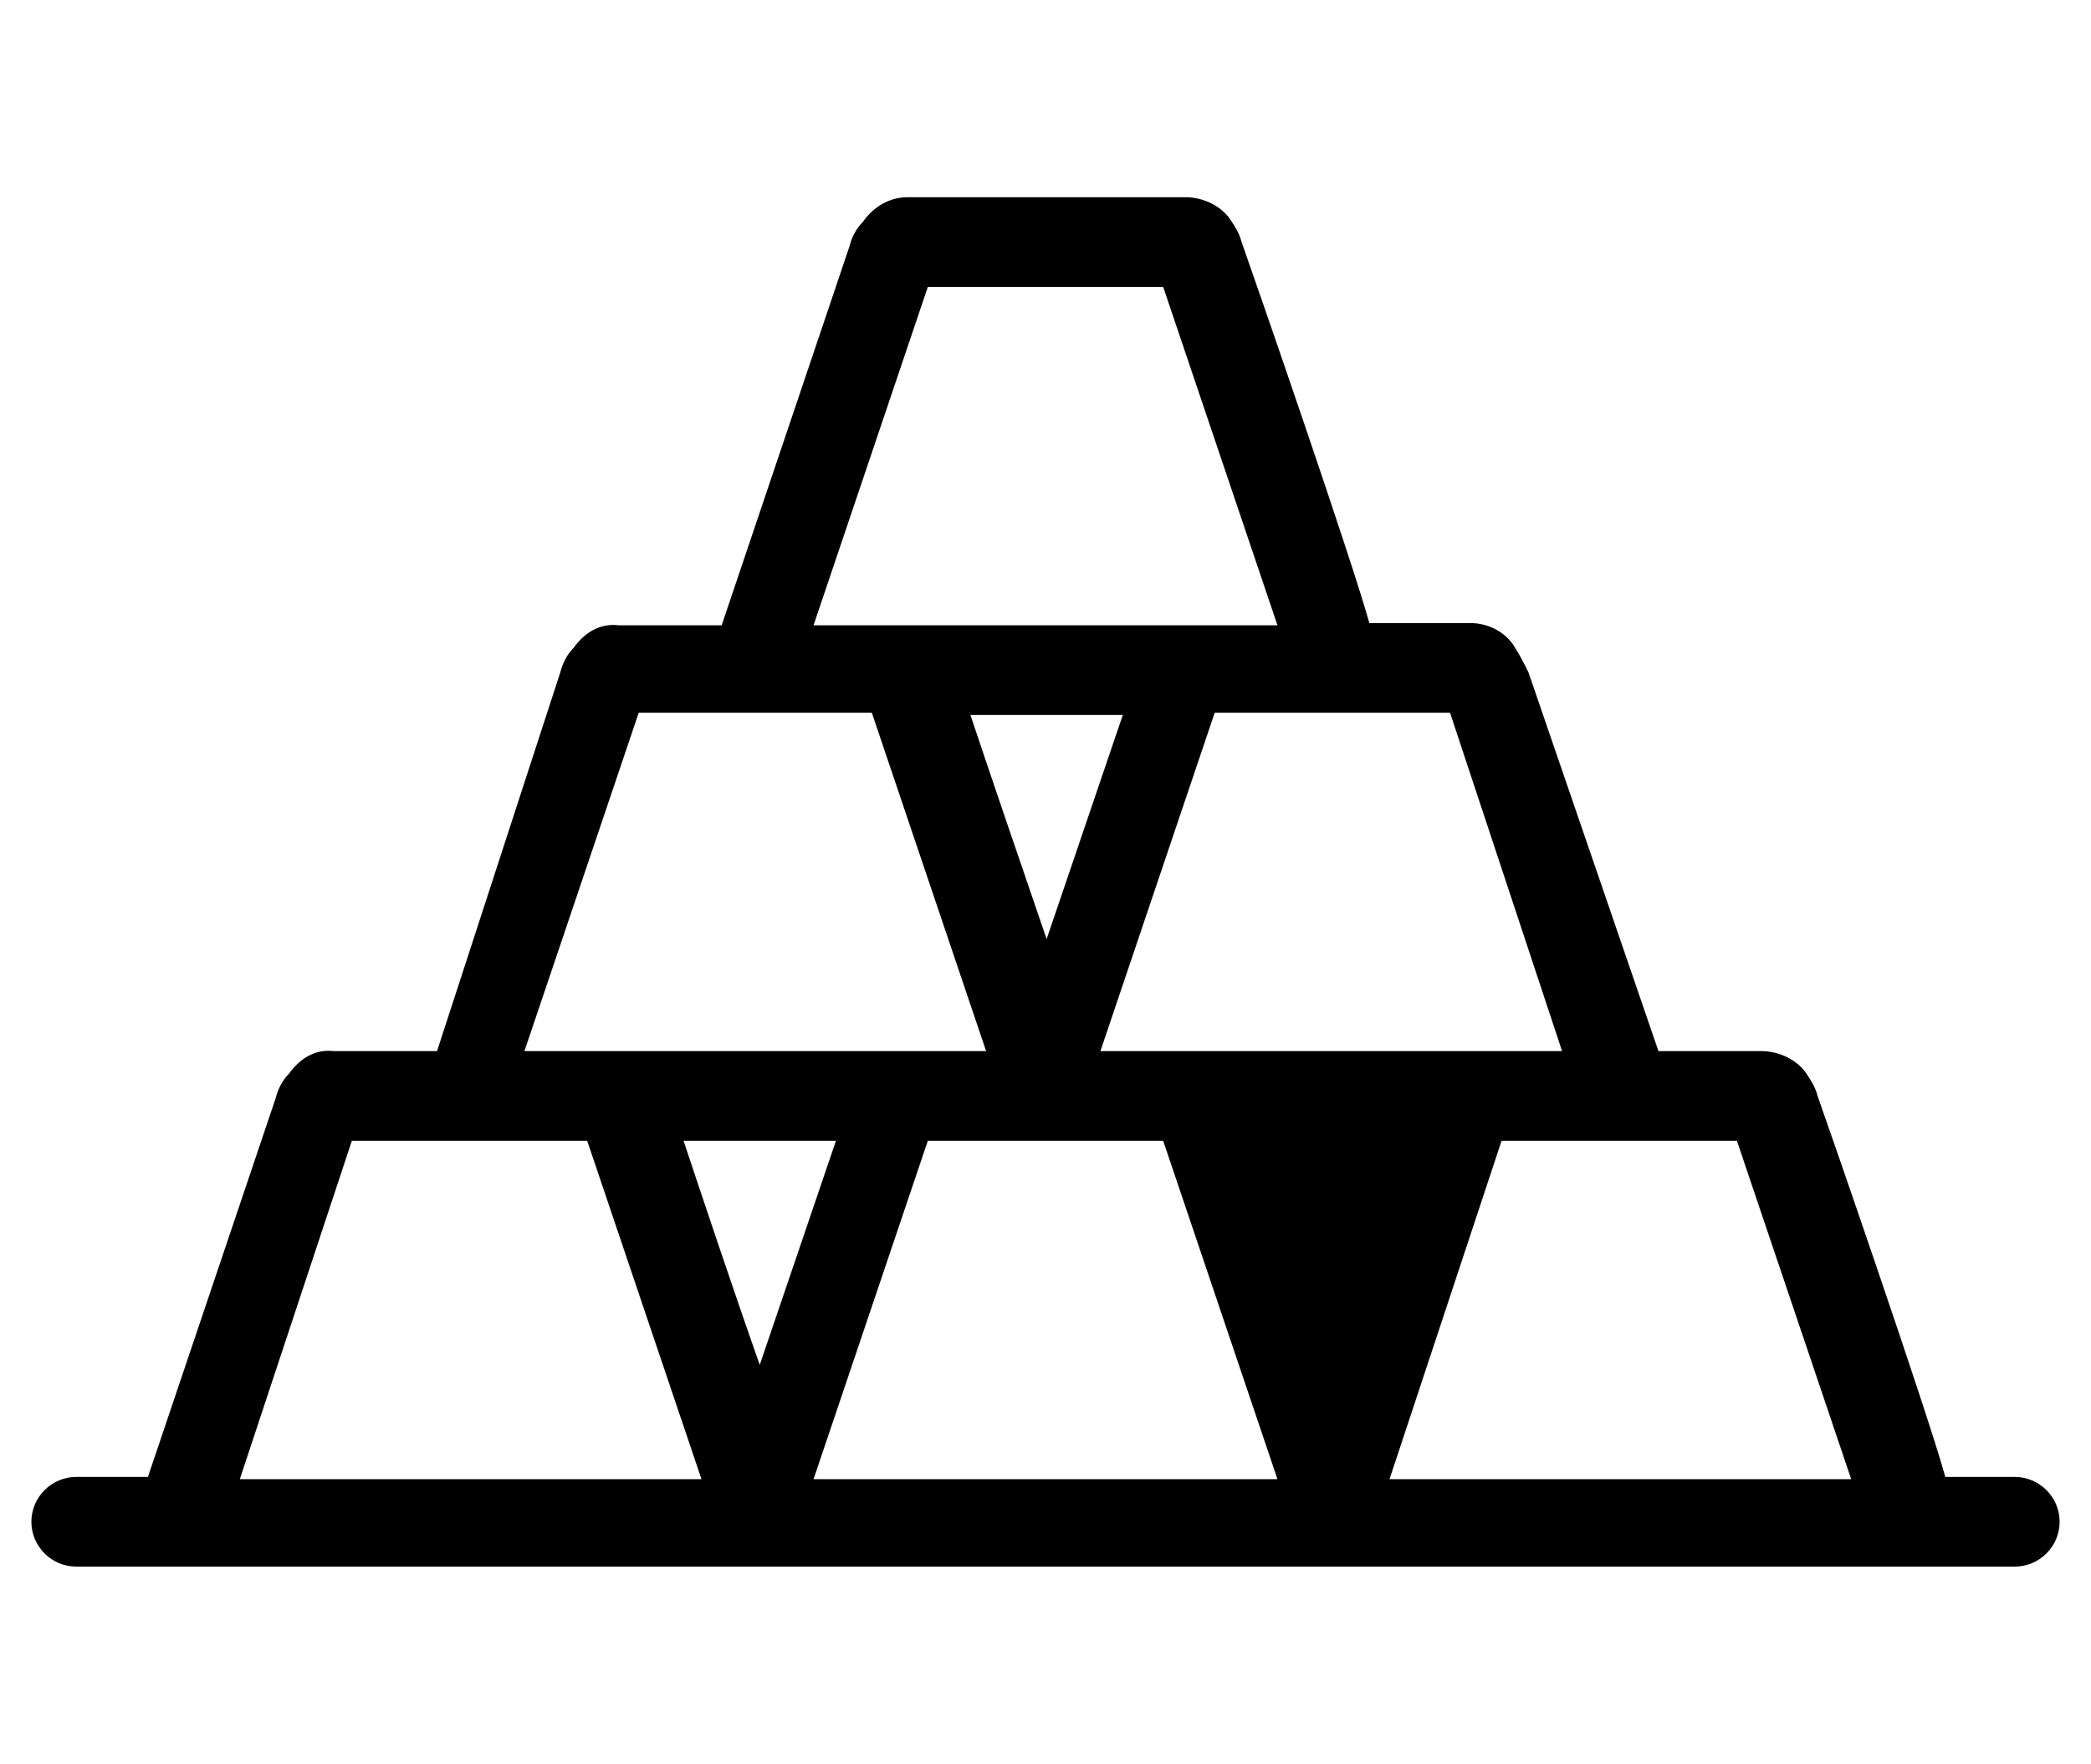
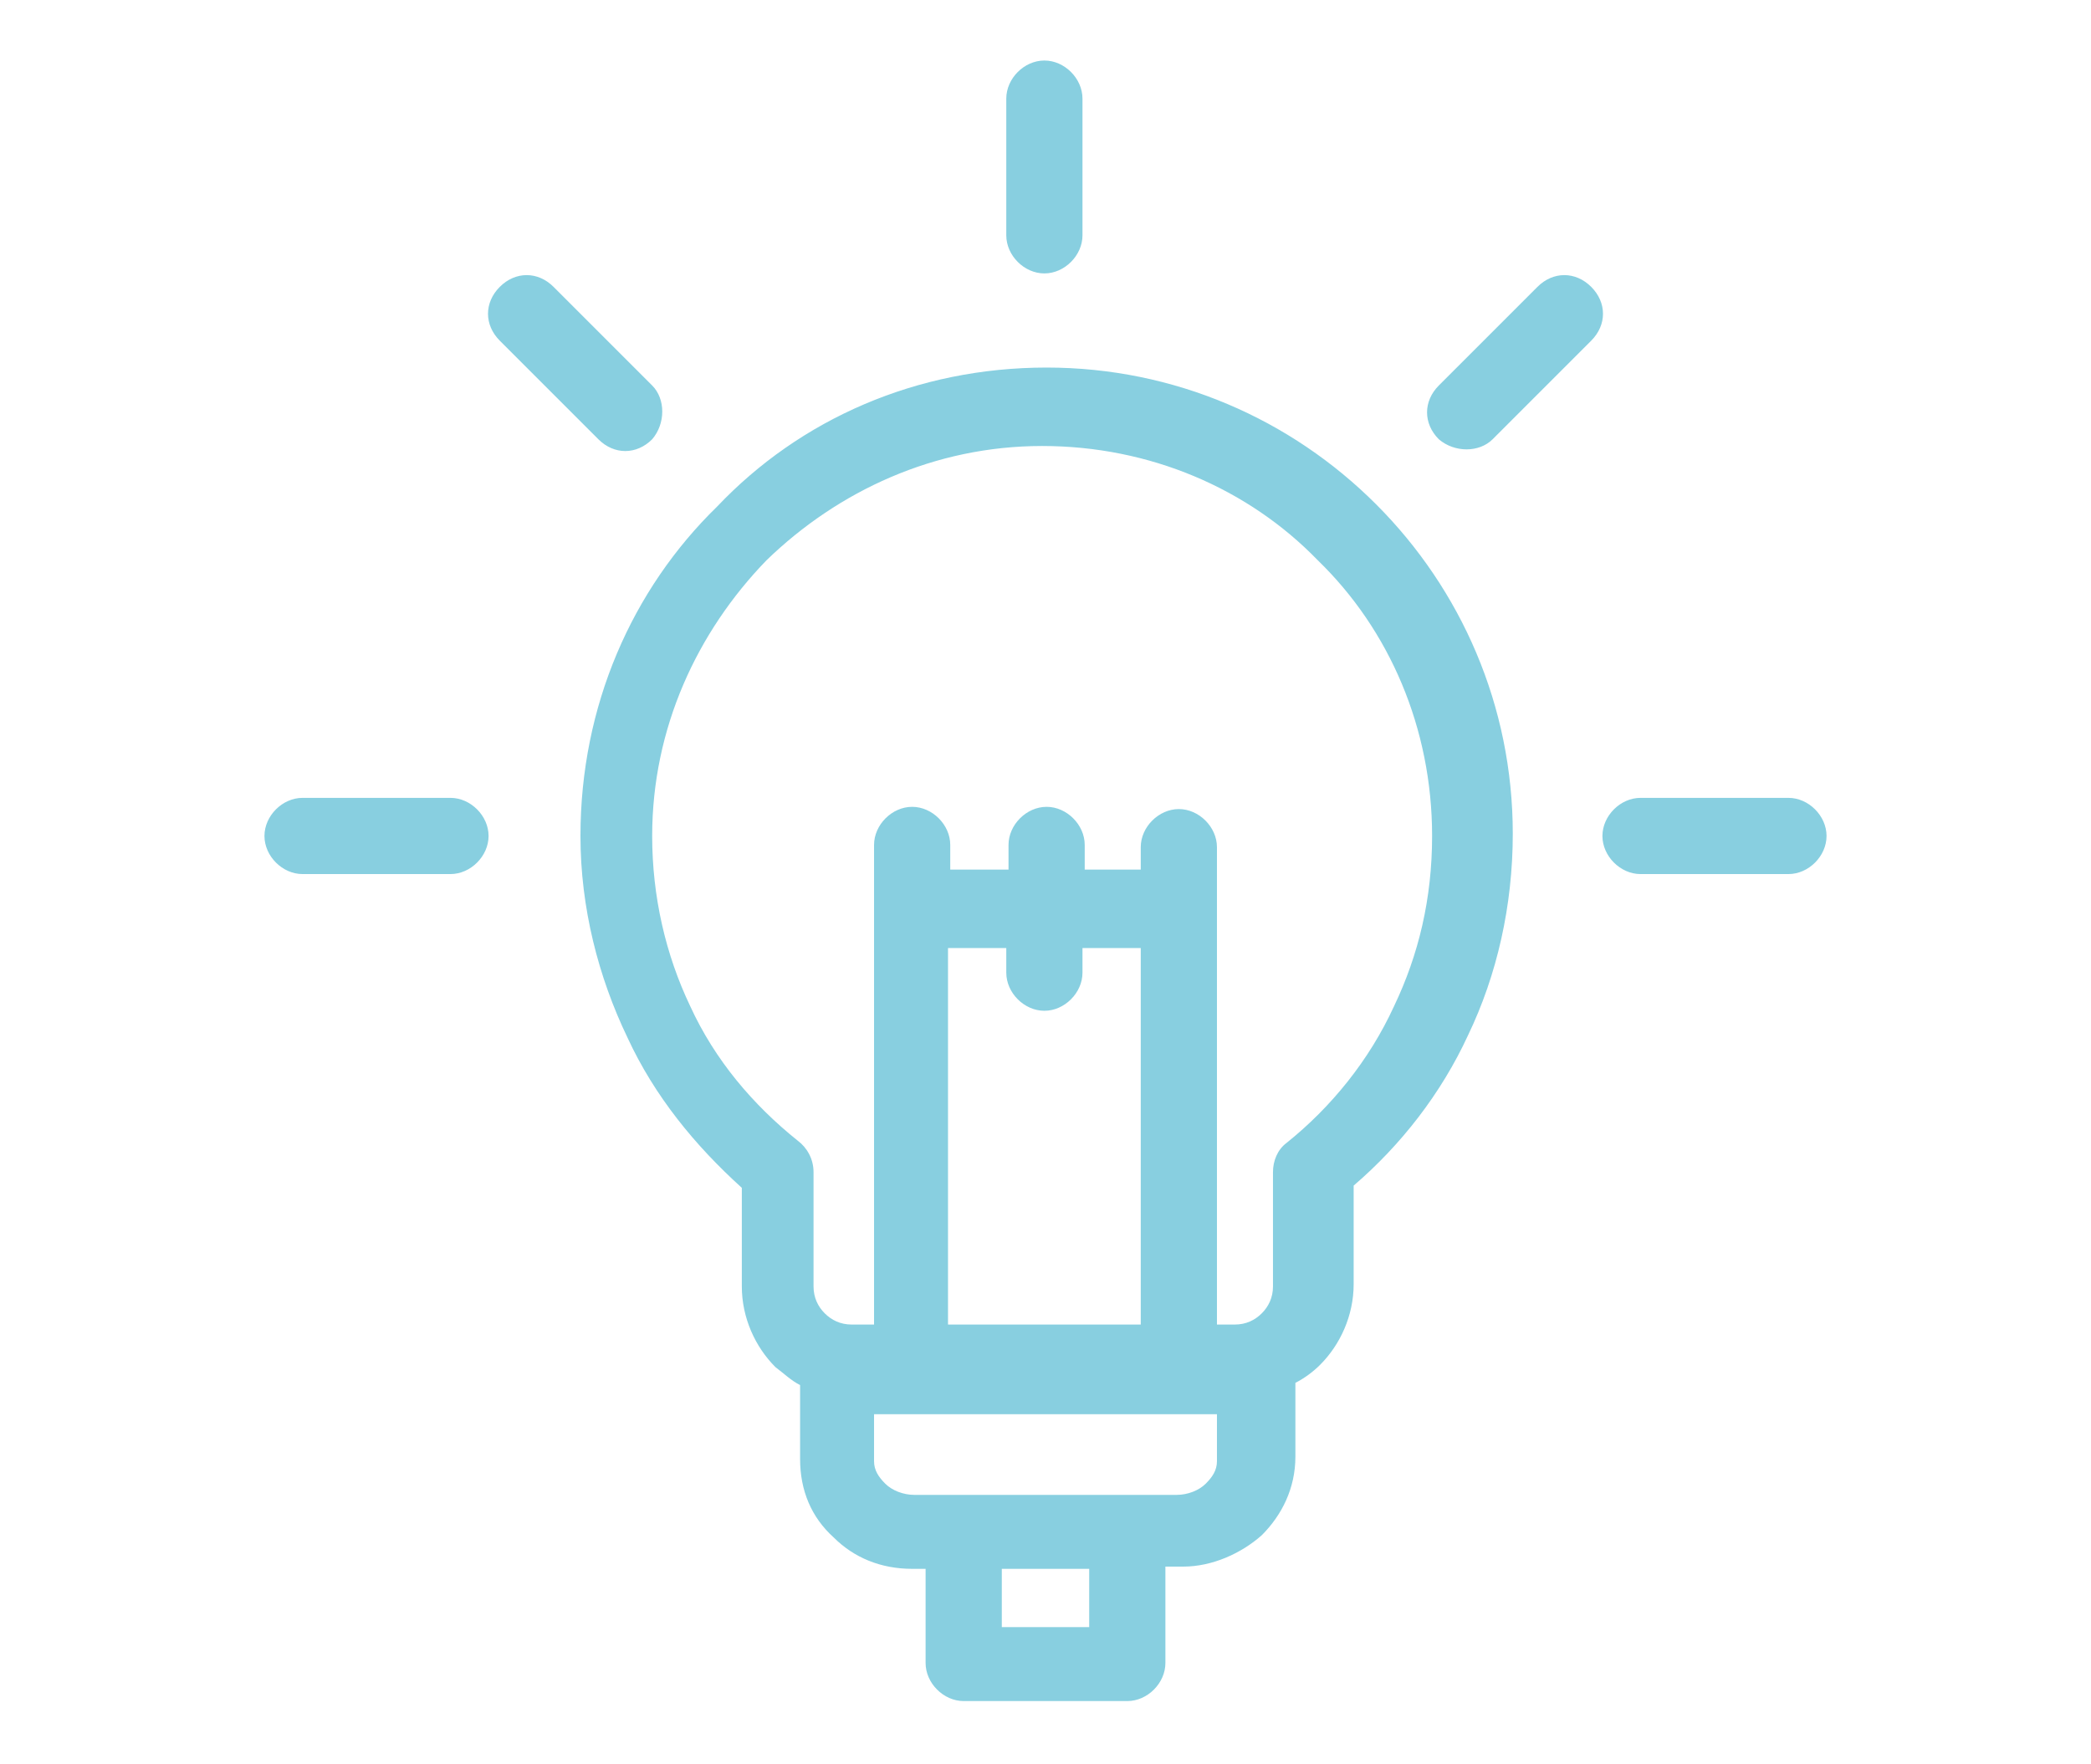
<svg xmlns="http://www.w3.org/2000/svg" version="1.1" id="Layer_1" x="0px" y="0px" width="93.3px" height="78.7px" viewBox="0 0 93.3 78.7" style="enable-background:new 0 0 93.3 78.7;" xml:space="preserve">
  <style type="text/css">
- 	.st0{fill-rule:evenodd;clip-rule:evenodd;fill:#10487A;***REMOVED***
- 	.st1{fill-rule:evenodd;clip-rule:evenodd;fill:#9A1C1F;***REMOVED***
+ 	.st0{fill-rule:evenodd;clip-rule:evenodd;fill:#88CFE0;***REMOVED***
</style>
-   <path id="Path_6436" class="st0" d="M168.1-43.2h-10.3l-5,14.8h20.2L168.1-43.2L168.1-43.2z M193.2-5.9H183l-5,14.8h20.2L193.2-5.9z   M189.7-9.7h4.5c0.8,0,1.5,0.4,2,1c0.2,0.3,0.4,0.6,0.5,1c0.5,1.4,4.8,13.9,5.6,16.7h3.1c1.1,0,2,0.8,2,1.9c0,1.1-0.8,2-1.9,2  c0,0-0.1,0-0.1,0h-84.8c-1.1,0-1.9-0.9-1.9-2c0-1,0.9-1.9,1.9-1.9h3.1l5.6-16.6c0.1-0.4,0.3-0.8,0.5-1.1c0.5-0.7,1.2-1,2-1h4.5  l5.6-16.6c0.1-0.4,0.3-0.8,0.5-1.1c0.5-0.6,1.2-1,2-1h4.5l5.6-16.6c0.1-0.4,0.3-0.8,0.5-1.1c0.5-0.7,1.2-1,2-1h12.2  c0.8,0,1.5,0.4,2,1v0c0.2,0.3,0.4,0.6,0.5,1c0.5,1.4,4.8,13.9,5.6,16.7h4.4c0.8,0,1.5,0.4,2,1c0.2,0.3,0.4,0.7,0.5,1.1L189.7-9.7  L189.7-9.7z M175.6,4.1l-3.3-9.9h6.7L175.6,4.1L175.6,4.1z M150.5,4l3.3-9.8h-6.6C148-3.5,149.3,0.6,150.5,4L150.5,4z M163.7-5.9  h-5.8l-5,14.8h20.2l-5-14.8H163.7z M138.6-5.9h-5.8l-5,14.8H148l-5-14.8H138.6L138.6-5.9z M163-14.7l3.3-9.8h-6.6  C160.5-22.1,161.9-18.1,163-14.7L163-14.7z M180.7-24.5h-10.3l-5,14.8h20.2L180.7-24.5z M151.1-24.5h-5.8l-5,14.8h20.2l-5-14.8  H151.1z" />
-   <path id="Path_6439" class="st0" d="M82-28.4c0,1.1-0.9,1.9-1.9,1.9H18.4c-1.1,0-1.9-0.9-1.9-1.9c0,0,0,0,0,0v-3h-1.6  c-0.2,0-0.4,0-0.6,0.1c-0.2,0.1-0.4,0.3-0.5,0.4c-0.2,0.2-0.3,0.5-0.4,0.7l0,0c-0.1,0.3-0.1,0.6-0.1,0.9l1.1,16.9  c0,0.5,0.2,1,0.6,1.4c0.3,0.3,0.6,0.5,1,0.5h65.6c0.2,0,0.5-0.1,0.7-0.2c0.3-0.2,0.5-0.5,0.7-0.8l11.4-20H82V-28.4L82-28.4z   M68.3-40.1v-6h-16v6L68.3-40.1L68.3-40.1z M48.5-40.1V-48c0-1.1,0.9-1.9,1.9-1.9c0,0,0,0,0,0h19.8c1.1,0,1.9,0.9,1.9,1.9v7.9h8  c1.1,0,1.9,0.9,1.9,1.9c0,0,0,0,0,0v3h15.6c1.1,0,1.9,0.9,1.9,1.9c0,0.3-0.1,0.7-0.2,0.9l-13,22.8c-0.5,0.9-1.1,1.6-2,2.1  c-0.8,0.5-1.8,0.8-2.8,0.8H16c-1.4,0-2.8-0.6-3.8-1.7c-1-1-1.6-2.4-1.6-3.8L9.4-29c0-0.8,0-1.5,0.3-2.3c0.2-0.7,0.6-1.4,1.1-2  c0.5-0.6,1.1-1.1,1.8-1.4c0.7-0.3,1.5-0.5,2.2-0.5h1.6v-8.5c0-1.1,0.9-1.9,1.9-1.9c0,0,0,0,0,0h8.5v-11c0-1.1,0.9-1.9,1.9-1.9h11.7  c1.1,0,1.9,0.9,1.9,1.9v16.5L48.5-40.1z M62.2-36.3h16v6h-16V-36.3z M42.4-36.3h16v6h-16L42.4-36.3L42.4-36.3z M26.9-41.8v11.5h-6.6  v-11.5H26.9z M30.7-30.3v-24.4h7.8v24.4L30.7-30.3z" />
-   <path id="Path_6440" class="st0" d="M163.8,70.9c0.9,0,1.8,0.4,2.5,1.1l0.1,0.1c0.6,0.7,0.9,1.5,0.9,2.4c0,0.9-0.4,1.8-1.1,2.5l0,0  c-1.4,1.4-3.7,1.4-5.1,0c-0.7-0.7-1-1.6-1-2.5c0-0.9,0.4-1.9,1.1-2.5l0.1-0.1C162,71.2,162.9,70.9,163.8,70.9L163.8,70.9z   M189.9,65.2c3.8,0,6.8,3.1,6.8,6.8c0,1.7-0.6,3.3-1.8,4.6c0.7,0.4,1.3,0.9,1.9,1.5c1.3,1.3,2.2,3,2.6,4.8c4.4-5,4.1-12.5-0.6-17.2  v0c-4.9-4.9-12.9-4.9-17.8,0c0,0,0,0,0,0c-1.2,1.2-2.1,2.6-2.7,4.1c-1.3,3.1-1.3,6.6,0,9.7c0.5,1.3,1.3,2.4,2.2,3.5  c0.4-1.8,1.3-3.5,2.6-4.8h0c0.6-0.6,1.2-1.1,1.9-1.5c-2.5-2.8-2.4-7,0.4-9.6C186.6,65.8,188.2,65.2,189.9,65.2L189.9,65.2z   M192.2,69.7c1.3,1.3,1.3,3.3,0,4.5c-0.6,0.6-1.4,0.9-2.3,0.9l0,0c-0.9,0-1.7-0.3-2.3-0.9c-1.3-1.3-1.3-3.3,0-4.6c0,0,0,0,0,0  C188.9,68.4,190.9,68.4,192.2,69.7L192.2,69.7z M183.8,84.9c0-1.6,0.6-3.2,1.8-4.3h0c1.2-1.2,2.7-1.8,4.3-1.8l0,0  c3.4,0,6.1,2.8,6.1,6.1c0,0.2,0,0.4,0.1,0.6c-0.5,0.3-0.9,0.5-1.4,0.7c-3.1,1.3-6.6,1.3-9.7,0c-0.5-0.2-1-0.4-1.4-0.7  C183.7,85.3,183.8,85.1,183.8,84.9L183.8,84.9z M196.1,59.6c2,0.8,3.7,2,5.2,3.5v0c6.3,6.3,6.3,16.5,0,22.8  c-4.6,4.6-11.6,6-17.6,3.5c-1.9-0.8-3.7-2-5.1-3.4l-0.1-0.1c-6.3-6.3-6.3-16.5,0-22.8c0,0,0,0,0,0l0,0  C183.1,58.5,190.1,57.1,196.1,59.6L196.1,59.6z M213.9,61.9c-1,0-1.8-0.8-1.8-1.8c0-1,0.8-1.8,1.8-1.8c0,0,0,0,0,0h4.4  c1,0,1.8,0.8,1.8,1.8c0,1-0.8,1.8-1.8,1.8c0,0,0,0,0,0H213.9z M218.3,87.1c1,0,1.8,0.8,1.8,1.8c0,1-0.8,1.8-1.8,1.8c0,0,0,0,0,0  h-4.4c-1,0-1.8-0.8-1.8-1.8c0-1,0.8-1.8,1.8-1.8c0,0,0,0,0,0H218.3z M161.5,61.9c-1,0-1.8-0.8-1.8-1.8c0-1,0.8-1.8,1.8-1.8  c0,0,0,0,0,0h4.4c1,0,1.8,0.8,1.8,1.8c0,1-0.8,1.8-1.8,1.8H161.5z M165.9,87.1c1,0,1.8,0.8,1.8,1.8c0,1-0.8,1.8-1.8,1.8h-4.4  c-1,0-1.8-0.8-1.8-1.8c0-1,0.8-1.8,1.8-1.8c0,0,0,0,0,0H165.9z M154.1,50.9c-1,0-1.9,0.4-2.6,1.1c-0.7,0.7-1.1,1.6-1.1,2.6v39.7  c0,1,0.4,1.9,1.1,2.6c0.7,0.7,1.6,1.1,2.6,1.1h71.5c1,0,1.9-0.4,2.6-1.1c0.7-0.7,1.1-1.6,1.1-2.6V54.7c0-1-0.4-1.9-1.1-2.6  c-0.7-0.7-1.6-1.1-2.6-1.1L154.1,50.9z M225.7,54.5h-71.5l-0.1,0c0,0-0.1,0.1,0,0.1v39.7c0,0,0,0.1,0,0.1l0.1,0h71.5l0.1,0  c0,0,0-0.1,0-0.1V54.7C225.8,54.6,225.8,54.6,225.7,54.5L225.7,54.5z M216.1,70.9c0.9,0,1.8,0.4,2.5,1.1h0c1.4,1.4,1.4,3.6,0,5  l-0.1,0.1c-1.5,1.3-3.7,1.2-5-0.3c-1.3-1.4-1.2-3.6,0.1-4.9l0,0C214.2,71.3,215.1,70.9,216.1,70.9L216.1,70.9z" />
-   <path id="Path_6415" class="st1" d="M-48.1,21.1h-5.6v3.3h5.6L-48.1,21.1L-48.1,21.1z M-57.5,19.2l-6.6-5.4  c-0.8-0.7-0.9-1.8-0.3-2.7c0,0,0,0,0,0c0.4-0.4,0.9-0.7,1.5-0.7h24.1c1,0,1.9,0.9,1.9,1.9c0,0.6-0.3,1.2-0.8,1.6l-6.5,5.3V26  c8.3,6.3,14.6,14.8,18.2,24.6c2,5.1,2.7,10.6,2.1,16.1c-0.6,5.2-3.2,9.9-7.3,13.2c-4.2,3.3-10.3,5.4-18.7,5.6l-0.9,0l-0.9,0  c-8.4-0.2-14.5-2.3-18.7-5.6c-4.1-3.2-6.7-8-7.3-13.2c-0.6-5.4,0.1-11,2.1-16.1c3.6-9.8,9.9-18.3,18.2-24.6L-57.5,19.2L-57.5,19.2z   M-48,17.3l3.8-3.1h-13.4l3.8,3.1H-48z M-47.7,28.2h-6.4c-8.3,5.9-14.5,14.1-18,23.6c-1.8,4.6-2.4,9.5-1.9,14.3  c0.5,4.2,2.6,8.1,5.9,10.7c3.6,2.8,9,4.6,16.4,4.8h1.6c7.5-0.2,12.8-2,16.4-4.8c3.3-2.6,5.4-6.5,5.9-10.7c0.5-4.9-0.1-9.8-1.9-14.3  C-33.1,42.3-39.4,34-47.7,28.2L-47.7,28.2z M-52.8,40.7v2.7h-3.1c-1.1,0-2.1,0.4-2.8,1.2v0c-0.7,0.8-1.2,1.8-1.2,2.8v5.8  c0,1.1,0.4,2.1,1.2,2.8l0,0c0.8,0.8,1.8,1.2,2.8,1.2h3.1v6.2H-58c-1,0-1.9,0.9-1.9,1.9c0,1,0.9,1.9,1.9,1.9l0,0h5.3v2.7  c0,1.1,0.9,1.9,1.9,1.9c1.1,0,1.9-0.9,1.9-1.9v-2.7h3.1c1.1,0,2.1-0.4,2.8-1.2h0c0.8-0.8,1.2-1.8,1.2-2.8v-5.8c0-2.2-1.8-4-4-4  c0,0,0,0,0,0H-49v-6.2h4.1c1,0,1.9-0.9,1.9-1.9c0-1-0.9-1.9-1.9-1.9H-49v-2.7c0-1.1-0.9-1.9-1.9-1.9S-52.8,39.6-52.8,40.7  L-52.8,40.7z M-49,57.2v6.2h3.1c0.1,0,0.1,0,0.1-0.1l0,0c0,0,0.1-0.1,0.1-0.1v-5.8c0-0.1-0.1-0.2-0.2-0.2c0,0,0,0,0,0L-49,57.2z   M-52.8,53.4v-6.2h-3.1c-0.1,0-0.1,0-0.2,0.1l0,0c0,0-0.1,0.1-0.1,0.1v5.8c0,0.1,0.1,0.2,0.2,0.2c0,0,0,0,0,0L-52.8,53.4z" />
-   <path id="Path_6417" class="st1" d="M11.4,120.9c-13.6,0-24.7,11.1-24.7,24.7c0,13.6,11.1,24.7,24.7,24.7s24.7-11.1,24.7-24.7  c0-6.5-2.6-12.8-7.2-17.5C24.2,123.5,18,120.9,11.4,120.9z M3.6,118.5v-10.7c0-1,0.8-1.7,1.7-1.7h50.3c1,0,1.7,0.8,1.7,1.7v13.9l0,0  v41.8c0,1-0.8,1.7-1.7,1.7l0,0h-24l-0.2,0.2c-11,11-28.8,11-39.8,0c-11-11-11-28.8,0-39.8C-5.1,122.3-1,119.8,3.6,118.5L3.6,118.5z   M34.4,161.7c2.2-3.1,3.8-6.7,4.5-10.5h14.9v10.5H34.4z M39.5,147.8h14.4v-10.5H38.3c0.8,2.7,1.2,5.4,1.2,8.2  C39.5,146.3,39.5,147.1,39.5,147.8L39.5,147.8z M37,133.9c-1.9-4.1-4.7-7.7-8.2-10.5h25v10.5H37z M23.2,120h30.6v-10.5H7v8.2  c1.5-0.2,2.9-0.3,4.4-0.3C15.5,117.4,19.5,118.3,23.2,120L23.2,120z M9.7,128.8c0-1,0.8-1.7,1.7-1.7s1.7,0.8,1.7,1.7v1.7h6.1  c1,0,1.7,0.8,1.7,1.7c0,1-0.8,1.7-1.7,1.7h-6.1v9.8h3.4c1.6,0,3.1,0.6,4.2,1.7l0.1,0.1c1.2,1.1,1.8,2.7,1.8,4.3v4.4  c0,1.6-0.7,3.2-1.8,4.3v0c-1.2,1.2-2.7,1.8-4.3,1.8h-3.4v1.7c0,1-0.8,1.7-1.7,1.7s-1.7-0.8-1.7-1.7l0,0v-1.7H1.9  c-1,0-1.7-0.8-1.7-1.7c0-1,0.8-1.7,1.7-1.7h7.8v-9.8H6.3c-3.4,0-6.2-2.8-6.2-6.2v-4.4c0-3.4,2.7-6.2,6.1-6.2c0,0,0,0,0,0h3.3  L9.7,128.8L9.7,128.8z M13.1,147.3h3.4c0.7,0,1.3,0.3,1.8,0.7l0.1,0.1c0.5,0.5,0.8,1.2,0.8,1.9v4.4c0,1.5-1.2,2.7-2.7,2.7  c0,0,0,0,0,0h-3.4L13.1,147.3L13.1,147.3z M9.7,143.8H6.3c-1.5,0-2.7-1.2-2.7-2.7v-4.4c0-1.5,1.2-2.7,2.7-2.7h3.3V143.8z" />
-   <path id="Path_6419" class="st1" d="M51.9,12.8H41.4l-5.1,15.1H57L51.9,12.8L51.9,12.8z M77.5,50.9H67L62,66h20.6L77.5,50.9  L77.5,50.9z M74,46.9h4.6c0.8,0,1.6,0.4,2,1c0.2,0.3,0.4,0.6,0.5,1c0.5,1.4,4.9,14.1,5.7,17h3.1c1.1,0,2,0.9,2,2s-0.9,2-2,2H3.4  c-1.1,0-2-0.9-2-2s0.9-2,2-2h3.2l5.7-16.9c0.1-0.4,0.3-0.8,0.6-1.1c0.5-0.7,1.2-1.1,2-1h4.6L25,30c0.1-0.4,0.3-0.8,0.6-1.1  c0.5-0.7,1.2-1.1,2-1h4.6l5.7-16.9c0.1-0.4,0.3-0.8,0.6-1.1c0.5-0.7,1.2-1.1,2-1.1h12.4c0.8,0,1.6,0.4,2,1v0c0.2,0.3,0.4,0.6,0.5,1  c0.5,1.4,4.9,14.1,5.7,17h4.5c0.8,0,1.6,0.4,2,1.1c0.2,0.3,0.4,0.7,0.6,1.1L74,46.9L74,46.9z M59.5,61l-3.4-10.1h6.8L59.5,61  L59.5,61z M33.9,60.9l3.4-10h-6.8C31.3,53.3,32.7,57.5,33.9,60.9L33.9,60.9z M47.4,50.9h-6L36.3,66H57l-5.1-15.1H47.4L47.4,50.9z   M21.7,50.9h-6L10.7,66h20.6l-5.1-15.1H21.7L21.7,50.9z M46.7,41.9l3.4-10h-6.8C44.1,34.3,45.5,38.4,46.7,41.9L46.7,41.9z   M64.7,31.8H54.2l-5.1,15.1h20.6L64.7,31.8L64.7,31.8z M34.5,31.8h-6l-5.1,15.1h20.6l-5.1-15.1H34.5L34.5,31.8z" />
+   <path class="st0" d="M46.7,16.4c5.7,0,10.9,2.3,14.7,6.1c3.8,3.8,6.1,9,6.1,14.7c0,3.2-0.7,6.3-2,9c-1.2,2.6-3,4.9-5.1,6.7v4.4  c0,1.4-0.6,2.7-1.5,3.6c-0.3,0.3-0.7,0.6-1.1,0.8v3.3c0,1.4-0.6,2.6-1.5,3.5c-0.9,0.8-2.2,1.4-3.5,1.4H52v4.3c0,0.9-0.8,1.7-1.7,1.7  H43c-0.9,0-1.7-0.8-1.7-1.7V70h-0.6c-1.4,0-2.6-0.5-3.5-1.4c-1-0.9-1.5-2.1-1.5-3.5v-3.3c-0.4-0.2-0.7-0.5-1.1-0.8h0  c-0.9-0.9-1.5-2.2-1.5-3.6V53c-2.1-1.9-3.9-4.1-5.1-6.7c-1.3-2.7-2.1-5.8-2.1-9c0-5.8,2.3-11,6.1-14.7  C35.7,18.7,40.9,16.4,46.7,16.4L46.7,16.4z M29.1,17.2l-4.4-4.4c-0.7-0.7-1.7-0.7-2.4,0c-0.7,0.7-0.7,1.7,0,2.4l4.4,4.4  c0.7,0.7,1.7,0.7,2.4,0C29.7,18.9,29.7,17.8,29.1,17.2L29.1,17.2z M66.6,19.6l4.4-4.4c0.7-0.7,0.7-1.7,0-2.4c-0.7-0.7-1.7-0.7-2.4,0  l-4.4,4.4c-0.7,0.7-0.7,1.7,0,2.4C64.9,20.2,66,20.2,66.6,19.6L66.6,19.6z M20.1,35.6c0.9,0,1.7,0.8,1.7,1.7c0,0.9-0.8,1.7-1.7,1.7  h-6.6c-0.9,0-1.7-0.8-1.7-1.7c0-0.9,0.8-1.7,1.7-1.7H20.1L20.1,35.6z M73.2,39c-0.9,0-1.7-0.8-1.7-1.7c0-0.9,0.8-1.7,1.7-1.7h6.6  c0.9,0,1.7,0.8,1.7,1.7c0,0.9-0.8,1.7-1.7,1.7H73.2L73.2,39z M48.3,10.5c0,0.9-0.8,1.7-1.7,1.7c-0.9,0-1.7-0.8-1.7-1.7V4.4  c0-0.9,0.8-1.7,1.7-1.7c0.9,0,1.7,0.8,1.7,1.7V10.5L48.3,10.5z M50.9,38.9v-1.1c0-0.9,0.8-1.7,1.7-1.7c0.9,0,1.7,0.8,1.7,1.7v2.7  l0,0.1v18.5h0.8c0.5,0,0.9-0.2,1.2-0.5c0.3-0.3,0.5-0.7,0.5-1.2v-5.1c0-0.5,0.2-1,0.6-1.3c2-1.6,3.7-3.7,4.8-6.1  c1.1-2.3,1.7-4.8,1.7-7.6c0-4.8-1.9-9.2-5.1-12.3c-3.1-3.2-7.5-5.1-12.3-5.1s-9.1,2-12.3,5.1c-3.1,3.2-5.1,7.5-5.1,12.3  c0,2.7,0.6,5.3,1.7,7.6c1.1,2.4,2.8,4.4,4.8,6c0.4,0.3,0.7,0.8,0.7,1.4v5.1c0,0.5,0.2,0.9,0.5,1.2l0,0c0.3,0.3,0.7,0.5,1.2,0.5H39  V40.6v-0.1v-2.8c0-0.9,0.8-1.7,1.7-1.7c0.9,0,1.7,0.8,1.7,1.7v1.1H45v-1.1c0-0.9,0.8-1.7,1.7-1.7c0.9,0,1.7,0.8,1.7,1.7v1.1H50.9  L50.9,38.9z M48.3,43.4c0,0.9-0.8,1.7-1.7,1.7c-0.9,0-1.7-0.8-1.7-1.7v-1.1h-2.6v16.8h8.6V42.3h-2.6V43.4L48.3,43.4z M48.6,70h-3.9  v2.6h3.9V70L48.6,70z M54.3,63.1H39v2.1c0,0.4,0.2,0.7,0.5,1c0.3,0.3,0.8,0.5,1.3,0.5H43h7.3h2.2c0.5,0,1-0.2,1.3-0.5  c0.3-0.3,0.5-0.6,0.5-1V63.1z" />
</svg>
